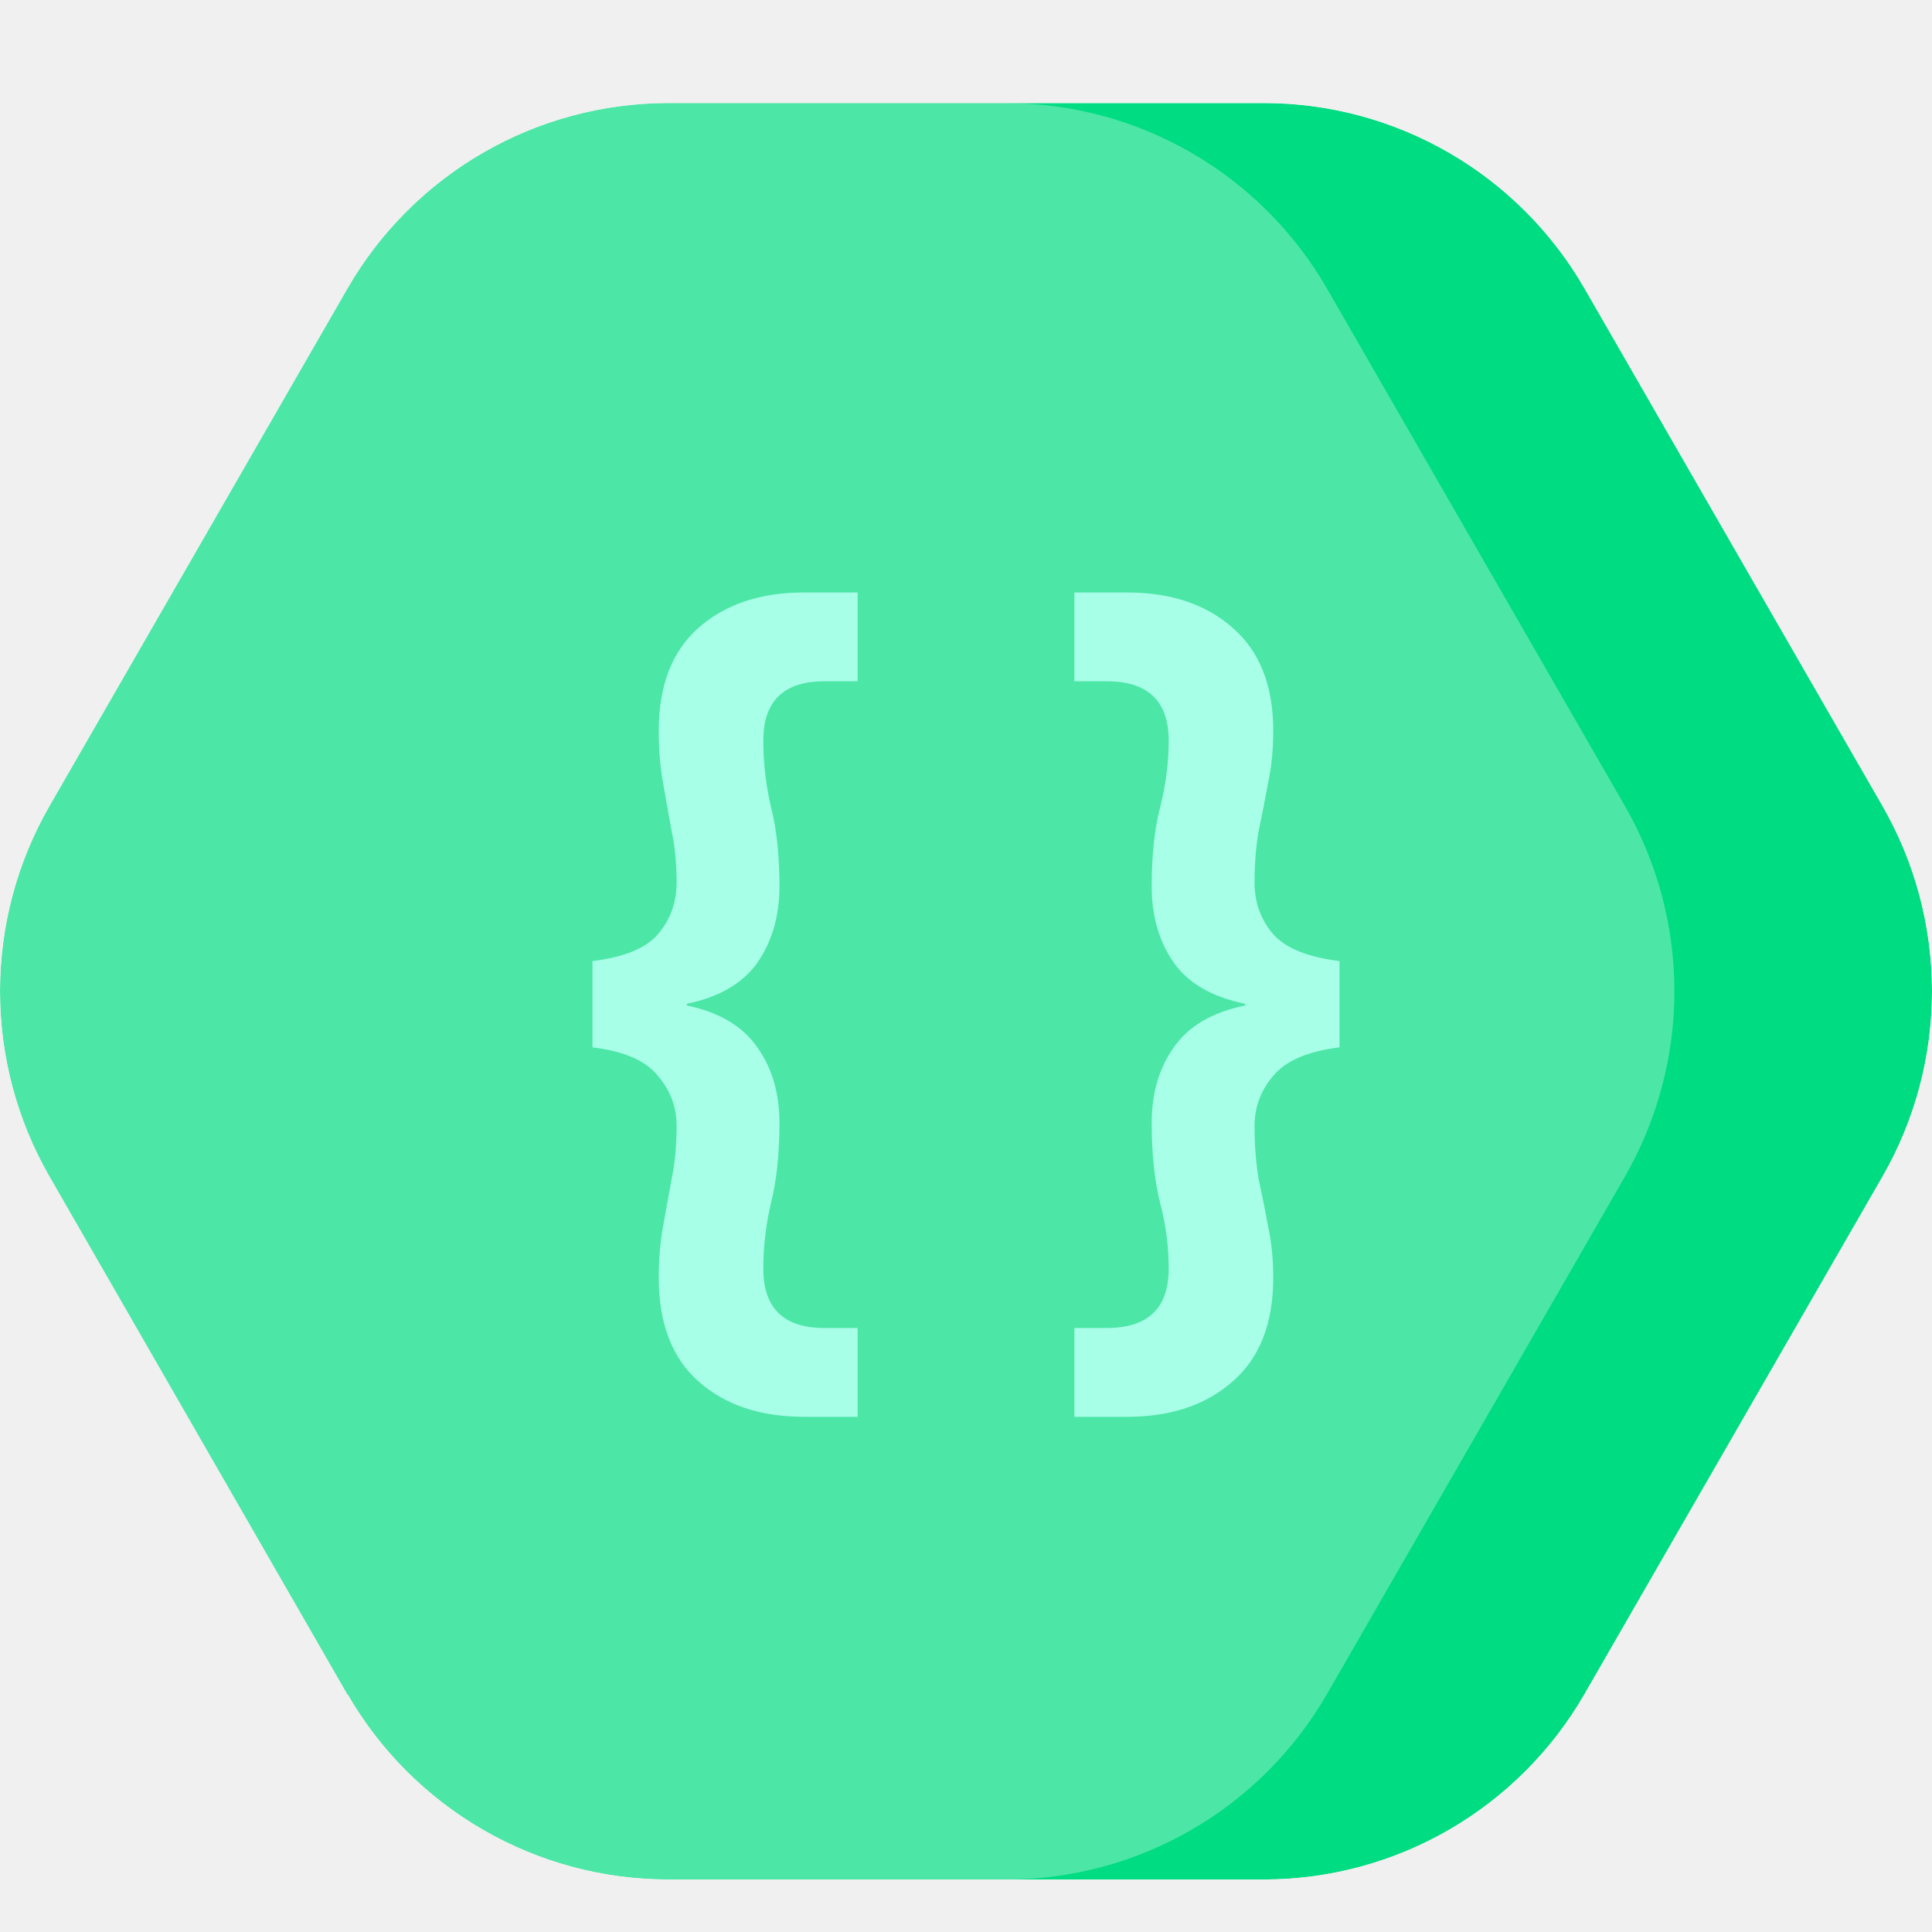
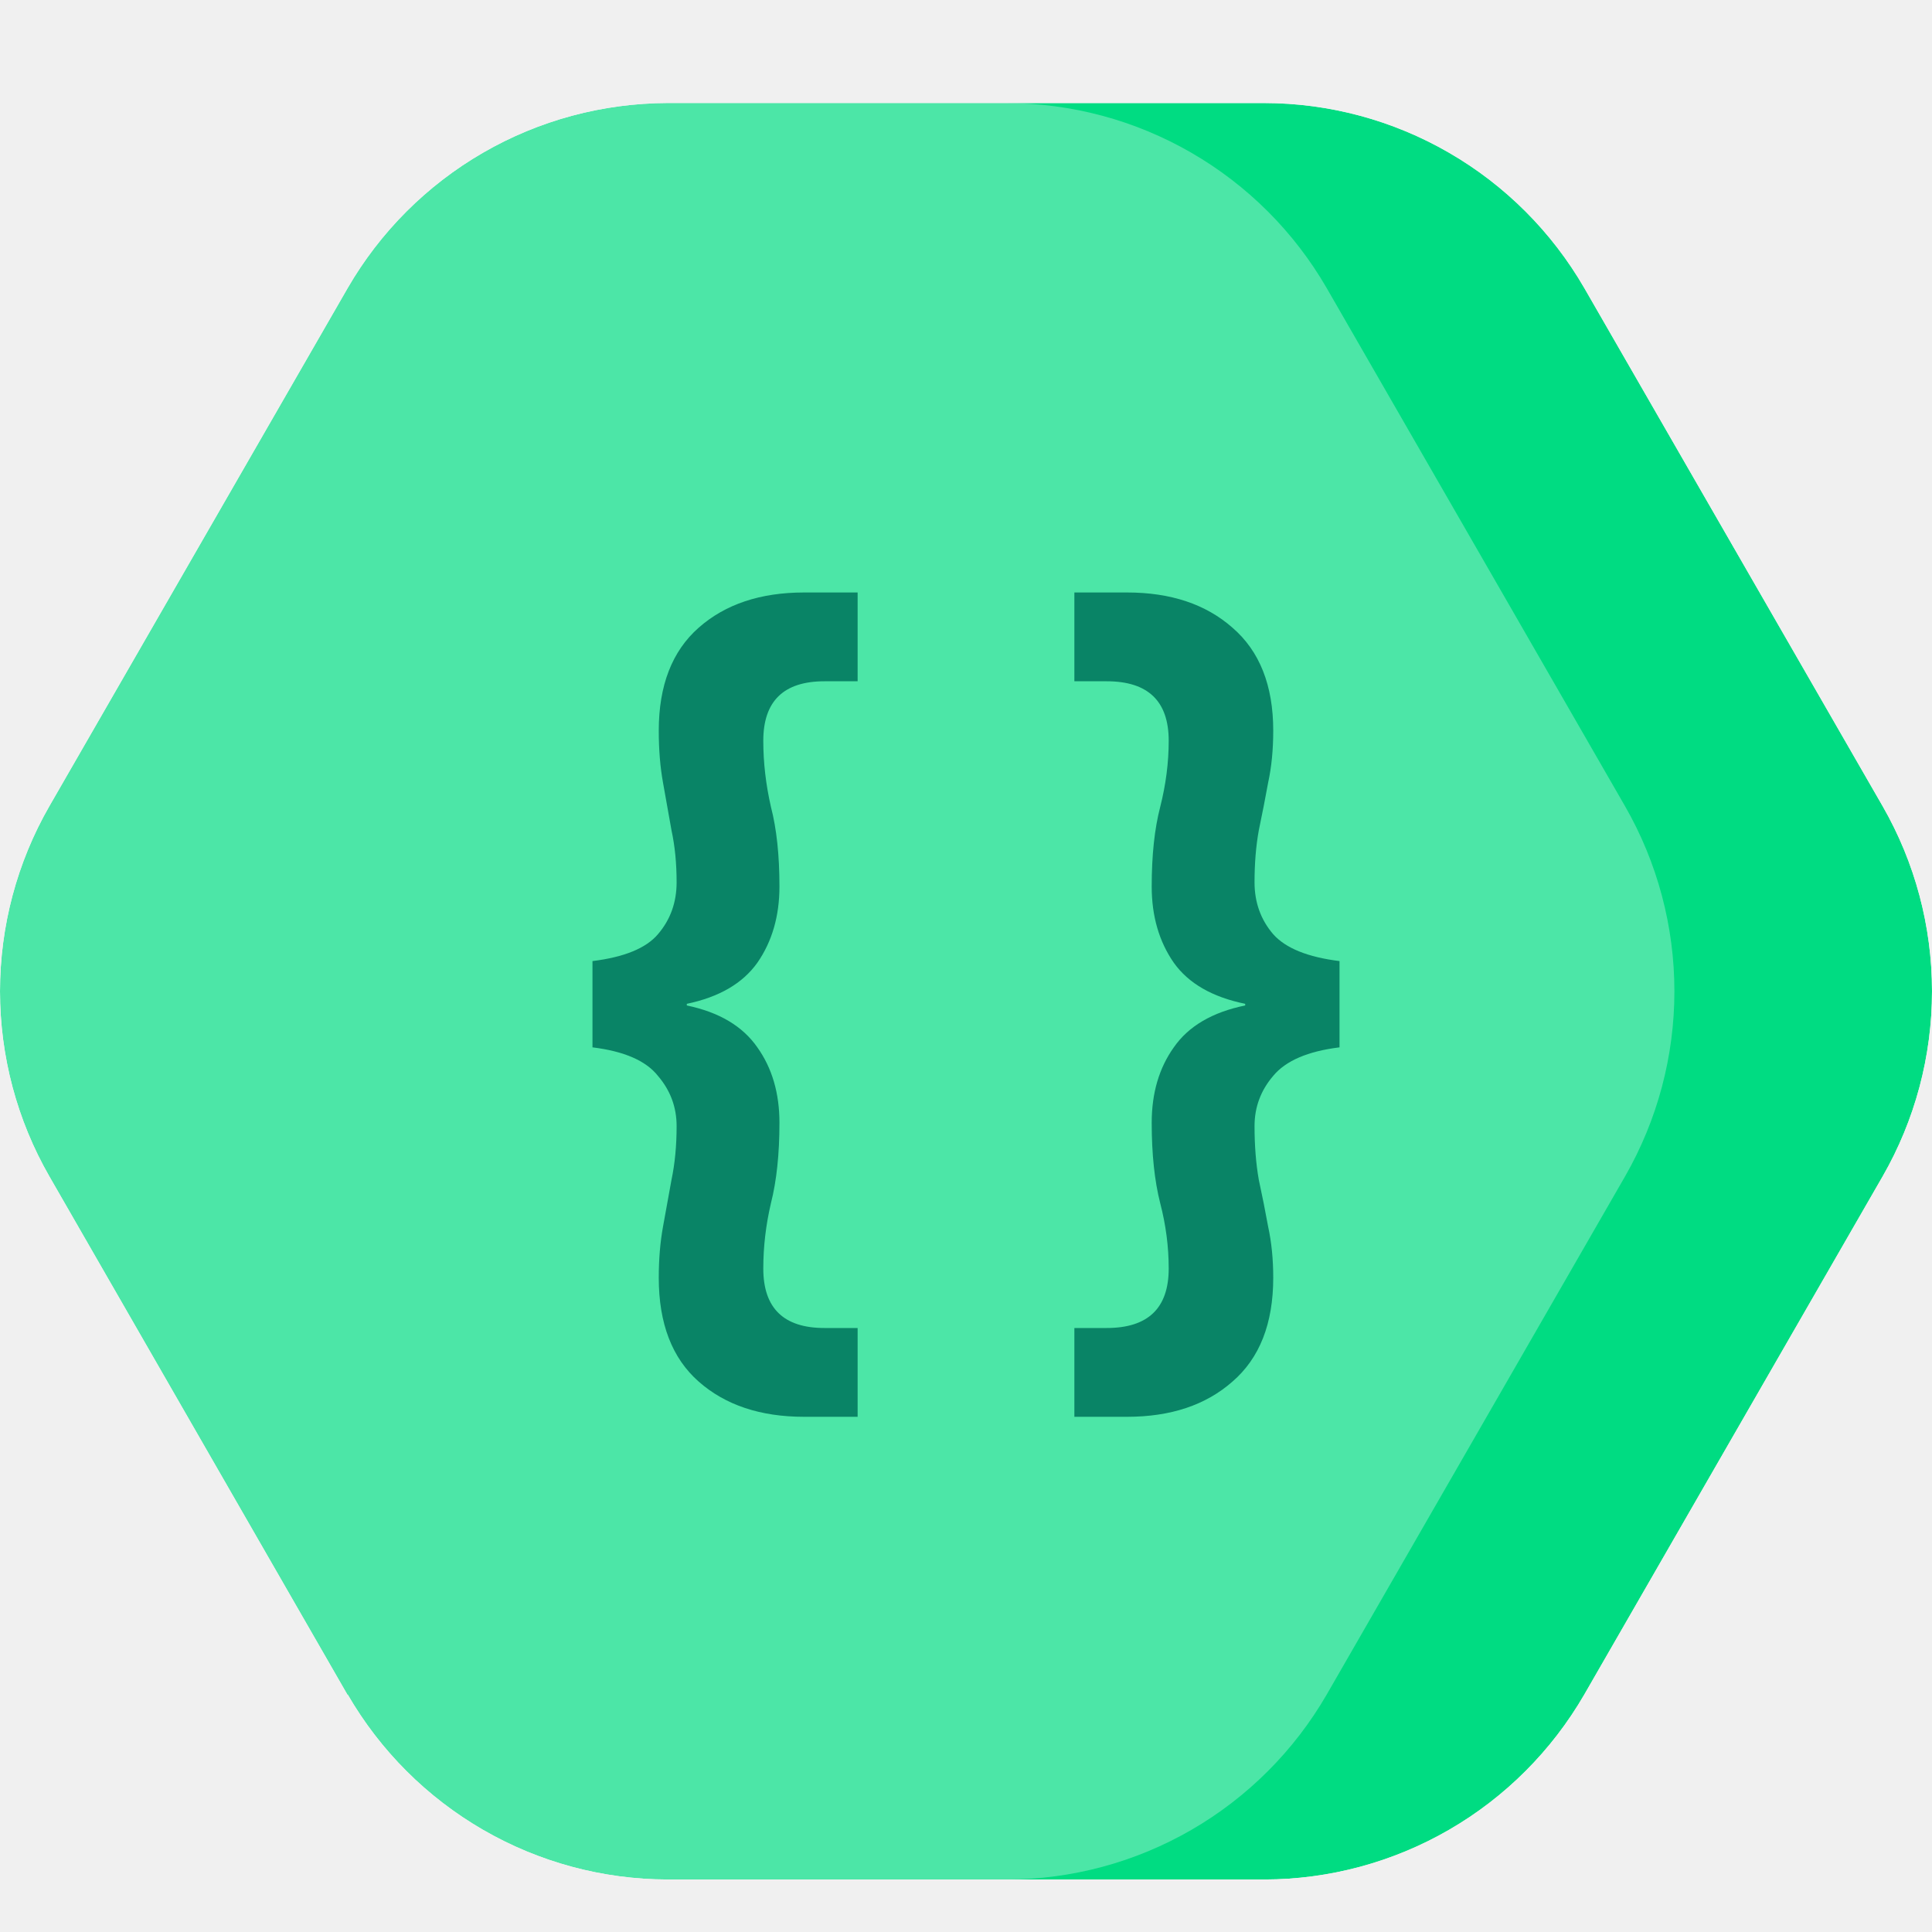
<svg xmlns="http://www.w3.org/2000/svg" width="75" height="75" viewBox="0 0 75 75" fill="none">
  <mask id="mask0" mask-type="alpha" maskUnits="userSpaceOnUse" x="0" y="4" width="75" height="69">
    <path d="M1.915 45.665L13.497 65.805V65.78C14.759 67.961 16.57 69.771 18.748 71.031C20.926 72.292 23.396 72.957 25.91 72.962H49.09C51.604 72.958 54.074 72.292 56.253 71.032C58.431 69.772 60.241 67.961 61.503 65.78L73.085 45.665C74.34 43.48 75 41.002 75 38.481C75 35.959 74.34 33.482 73.085 31.297L61.503 11.182C60.24 8.999 58.427 7.186 56.246 5.926C54.065 4.665 51.592 4.001 49.075 4H25.91C23.396 4.005 20.926 4.67 18.748 5.93C16.57 7.19 14.759 9.001 13.497 11.182L1.915 31.297C0.66 33.482 0 35.959 0 38.481C0 41.002 0.66 43.48 1.915 45.665Z" fill="#00DC82" />
  </mask>
  <g mask="url(#mask0)">
    <path d="M1.915 45.665L13.497 65.805V65.78C14.759 67.961 16.57 69.771 18.748 71.031C20.926 72.292 23.396 72.957 25.91 72.962H49.09C51.604 72.958 54.074 72.292 56.253 71.032C58.431 69.772 60.241 67.961 61.503 65.78L73.085 45.665C74.34 43.48 75 41.002 75 38.481C75 35.959 74.34 33.482 73.085 31.297L61.503 11.182C60.24 8.999 58.427 7.186 56.246 5.926C54.065 4.665 51.592 4.001 49.075 4H25.91C23.396 4.005 20.926 4.67 18.748 5.93C16.57 7.19 14.759 9.001 13.497 11.182L1.915 31.297C0.66 33.482 0 35.959 0 38.481C0 41.002 0.66 43.48 1.915 45.665Z" fill="#00DC82" />
    <path opacity="0.3" d="M-8.085 45.667L3.497 65.806V65.782C4.759 67.962 6.57 69.773 8.748 71.033C10.926 72.293 13.396 72.959 15.911 72.963H39.09C41.604 72.959 44.074 72.294 46.253 71.034C48.431 69.774 50.241 67.963 51.503 65.782L63.085 45.667C64.34 43.481 65 41.004 65 38.483C65 35.961 64.34 33.484 63.085 31.298L51.503 11.184C50.24 9 48.427 7.188 46.246 5.928C44.065 4.667 41.592 4.003 39.075 4.002H15.911C13.396 4.006 10.926 4.672 8.748 5.932C6.57 7.192 4.759 9.003 3.497 11.184L-8.085 31.298C-9.34 33.484 -10 35.961 -10 38.483C-10 41.004 -9.34 43.481 -8.085 45.667Z" fill="white" />
-     <path d="M31.215 55C29.521 55 28.157 54.545 27.124 53.634C26.09 52.724 25.573 51.379 25.573 49.602C25.573 48.886 25.628 48.225 25.738 47.618C25.848 47.011 25.958 46.404 26.068 45.797C26.2 45.168 26.266 44.474 26.266 43.715C26.266 42.978 26.024 42.328 25.54 41.764C25.078 41.179 24.232 40.81 23 40.658V37.309C24.232 37.157 25.078 36.81 25.54 36.268C26.024 35.705 26.266 35.032 26.266 34.252C26.266 33.515 26.2 32.843 26.068 32.236C25.958 31.607 25.848 30.989 25.738 30.382C25.628 29.775 25.573 29.103 25.573 28.366C25.573 26.61 26.09 25.276 27.124 24.366C28.157 23.455 29.521 23 31.215 23H33.293V26.447H32.006C30.423 26.447 29.631 27.217 29.631 28.756C29.631 29.602 29.73 30.458 29.928 31.325C30.148 32.171 30.258 33.2 30.258 34.415C30.258 35.564 29.972 36.55 29.4 37.374C28.828 38.176 27.916 38.707 26.662 38.968V39.032C27.916 39.293 28.828 39.835 29.4 40.658C29.972 41.461 30.258 42.436 30.258 43.585C30.258 44.8 30.148 45.84 29.928 46.707C29.73 47.553 29.631 48.398 29.631 49.244C29.631 50.783 30.423 51.553 32.006 51.553H33.293V55H31.215Z" fill="#A8FFE8" />
-     <path d="M41.707 55V51.553H42.961C44.566 51.553 45.369 50.783 45.369 49.244C45.369 48.398 45.259 47.553 45.039 46.707C44.819 45.84 44.709 44.8 44.709 43.585C44.709 42.436 44.995 41.461 45.567 40.658C46.139 39.835 47.062 39.293 48.338 39.032V38.968C47.062 38.707 46.139 38.176 45.567 37.374C44.995 36.55 44.709 35.564 44.709 34.415C44.709 33.2 44.819 32.171 45.039 31.325C45.259 30.458 45.369 29.602 45.369 28.756C45.369 27.217 44.566 26.447 42.961 26.447H41.707V23H43.752C45.446 23 46.809 23.455 47.843 24.366C48.899 25.276 49.427 26.61 49.427 28.366C49.427 29.103 49.361 29.775 49.229 30.382C49.119 30.989 48.998 31.607 48.866 32.236C48.756 32.843 48.701 33.515 48.701 34.252C48.701 35.032 48.943 35.705 49.427 36.268C49.911 36.81 50.768 37.157 52 37.309V40.658C50.768 40.81 49.911 41.179 49.427 41.764C48.943 42.328 48.701 42.978 48.701 43.715C48.701 44.474 48.756 45.168 48.866 45.797C48.998 46.404 49.119 47.011 49.229 47.618C49.361 48.225 49.427 48.886 49.427 49.602C49.427 51.379 48.899 52.724 47.843 53.634C46.809 54.545 45.446 55 43.752 55H41.707Z" fill="#A8FFE8" />
+     <path d="M31.215 55C29.521 55 28.157 54.545 27.124 53.634C26.09 52.724 25.573 51.379 25.573 49.602C25.573 48.886 25.628 48.225 25.738 47.618C25.848 47.011 25.958 46.404 26.068 45.797C26.2 45.168 26.266 44.474 26.266 43.715C26.266 42.978 26.024 42.328 25.54 41.764C25.078 41.179 24.232 40.81 23 40.658V37.309C24.232 37.157 25.078 36.81 25.54 36.268C26.024 35.705 26.266 35.032 26.266 34.252C26.266 33.515 26.2 32.843 26.068 32.236C25.958 31.607 25.848 30.989 25.738 30.382C25.628 29.775 25.573 29.103 25.573 28.366C25.573 26.61 26.09 25.276 27.124 24.366C28.157 23.455 29.521 23 31.215 23H33.293V26.447H32.006C30.423 26.447 29.631 27.217 29.631 28.756C29.631 29.602 29.73 30.458 29.928 31.325C30.148 32.171 30.258 33.2 30.258 34.415C30.258 35.564 29.972 36.55 29.4 37.374C28.828 38.176 27.916 38.707 26.662 38.968V39.032C27.916 39.293 28.828 39.835 29.4 40.658C29.972 41.461 30.258 42.436 30.258 43.585C30.258 44.8 30.148 45.84 29.928 46.707C29.73 47.553 29.631 48.398 29.631 49.244C29.631 50.783 30.423 51.553 32.006 51.553H33.293V55H31.215Z" fill="#098466" />
+     <path d="M41.707 55V51.553H42.961C44.566 51.553 45.369 50.783 45.369 49.244C45.369 48.398 45.259 47.553 45.039 46.707C44.819 45.84 44.709 44.8 44.709 43.585C44.709 42.436 44.995 41.461 45.567 40.658C46.139 39.835 47.062 39.293 48.338 39.032V38.968C47.062 38.707 46.139 38.176 45.567 37.374C44.995 36.55 44.709 35.564 44.709 34.415C44.709 33.2 44.819 32.171 45.039 31.325C45.259 30.458 45.369 29.602 45.369 28.756C45.369 27.217 44.566 26.447 42.961 26.447H41.707V23H43.752C45.446 23 46.809 23.455 47.843 24.366C48.899 25.276 49.427 26.61 49.427 28.366C49.427 29.103 49.361 29.775 49.229 30.382C49.119 30.989 48.998 31.607 48.866 32.236C48.756 32.843 48.701 33.515 48.701 34.252C48.701 35.032 48.943 35.705 49.427 36.268C49.911 36.81 50.768 37.157 52 37.309V40.658C50.768 40.81 49.911 41.179 49.427 41.764C48.943 42.328 48.701 42.978 48.701 43.715C48.701 44.474 48.756 45.168 48.866 45.797C48.998 46.404 49.119 47.011 49.229 47.618C49.361 48.225 49.427 48.886 49.427 49.602C49.427 51.379 48.899 52.724 47.843 53.634C46.809 54.545 45.446 55 43.752 55H41.707Z" fill="#098466" />
  </g>
</svg>
